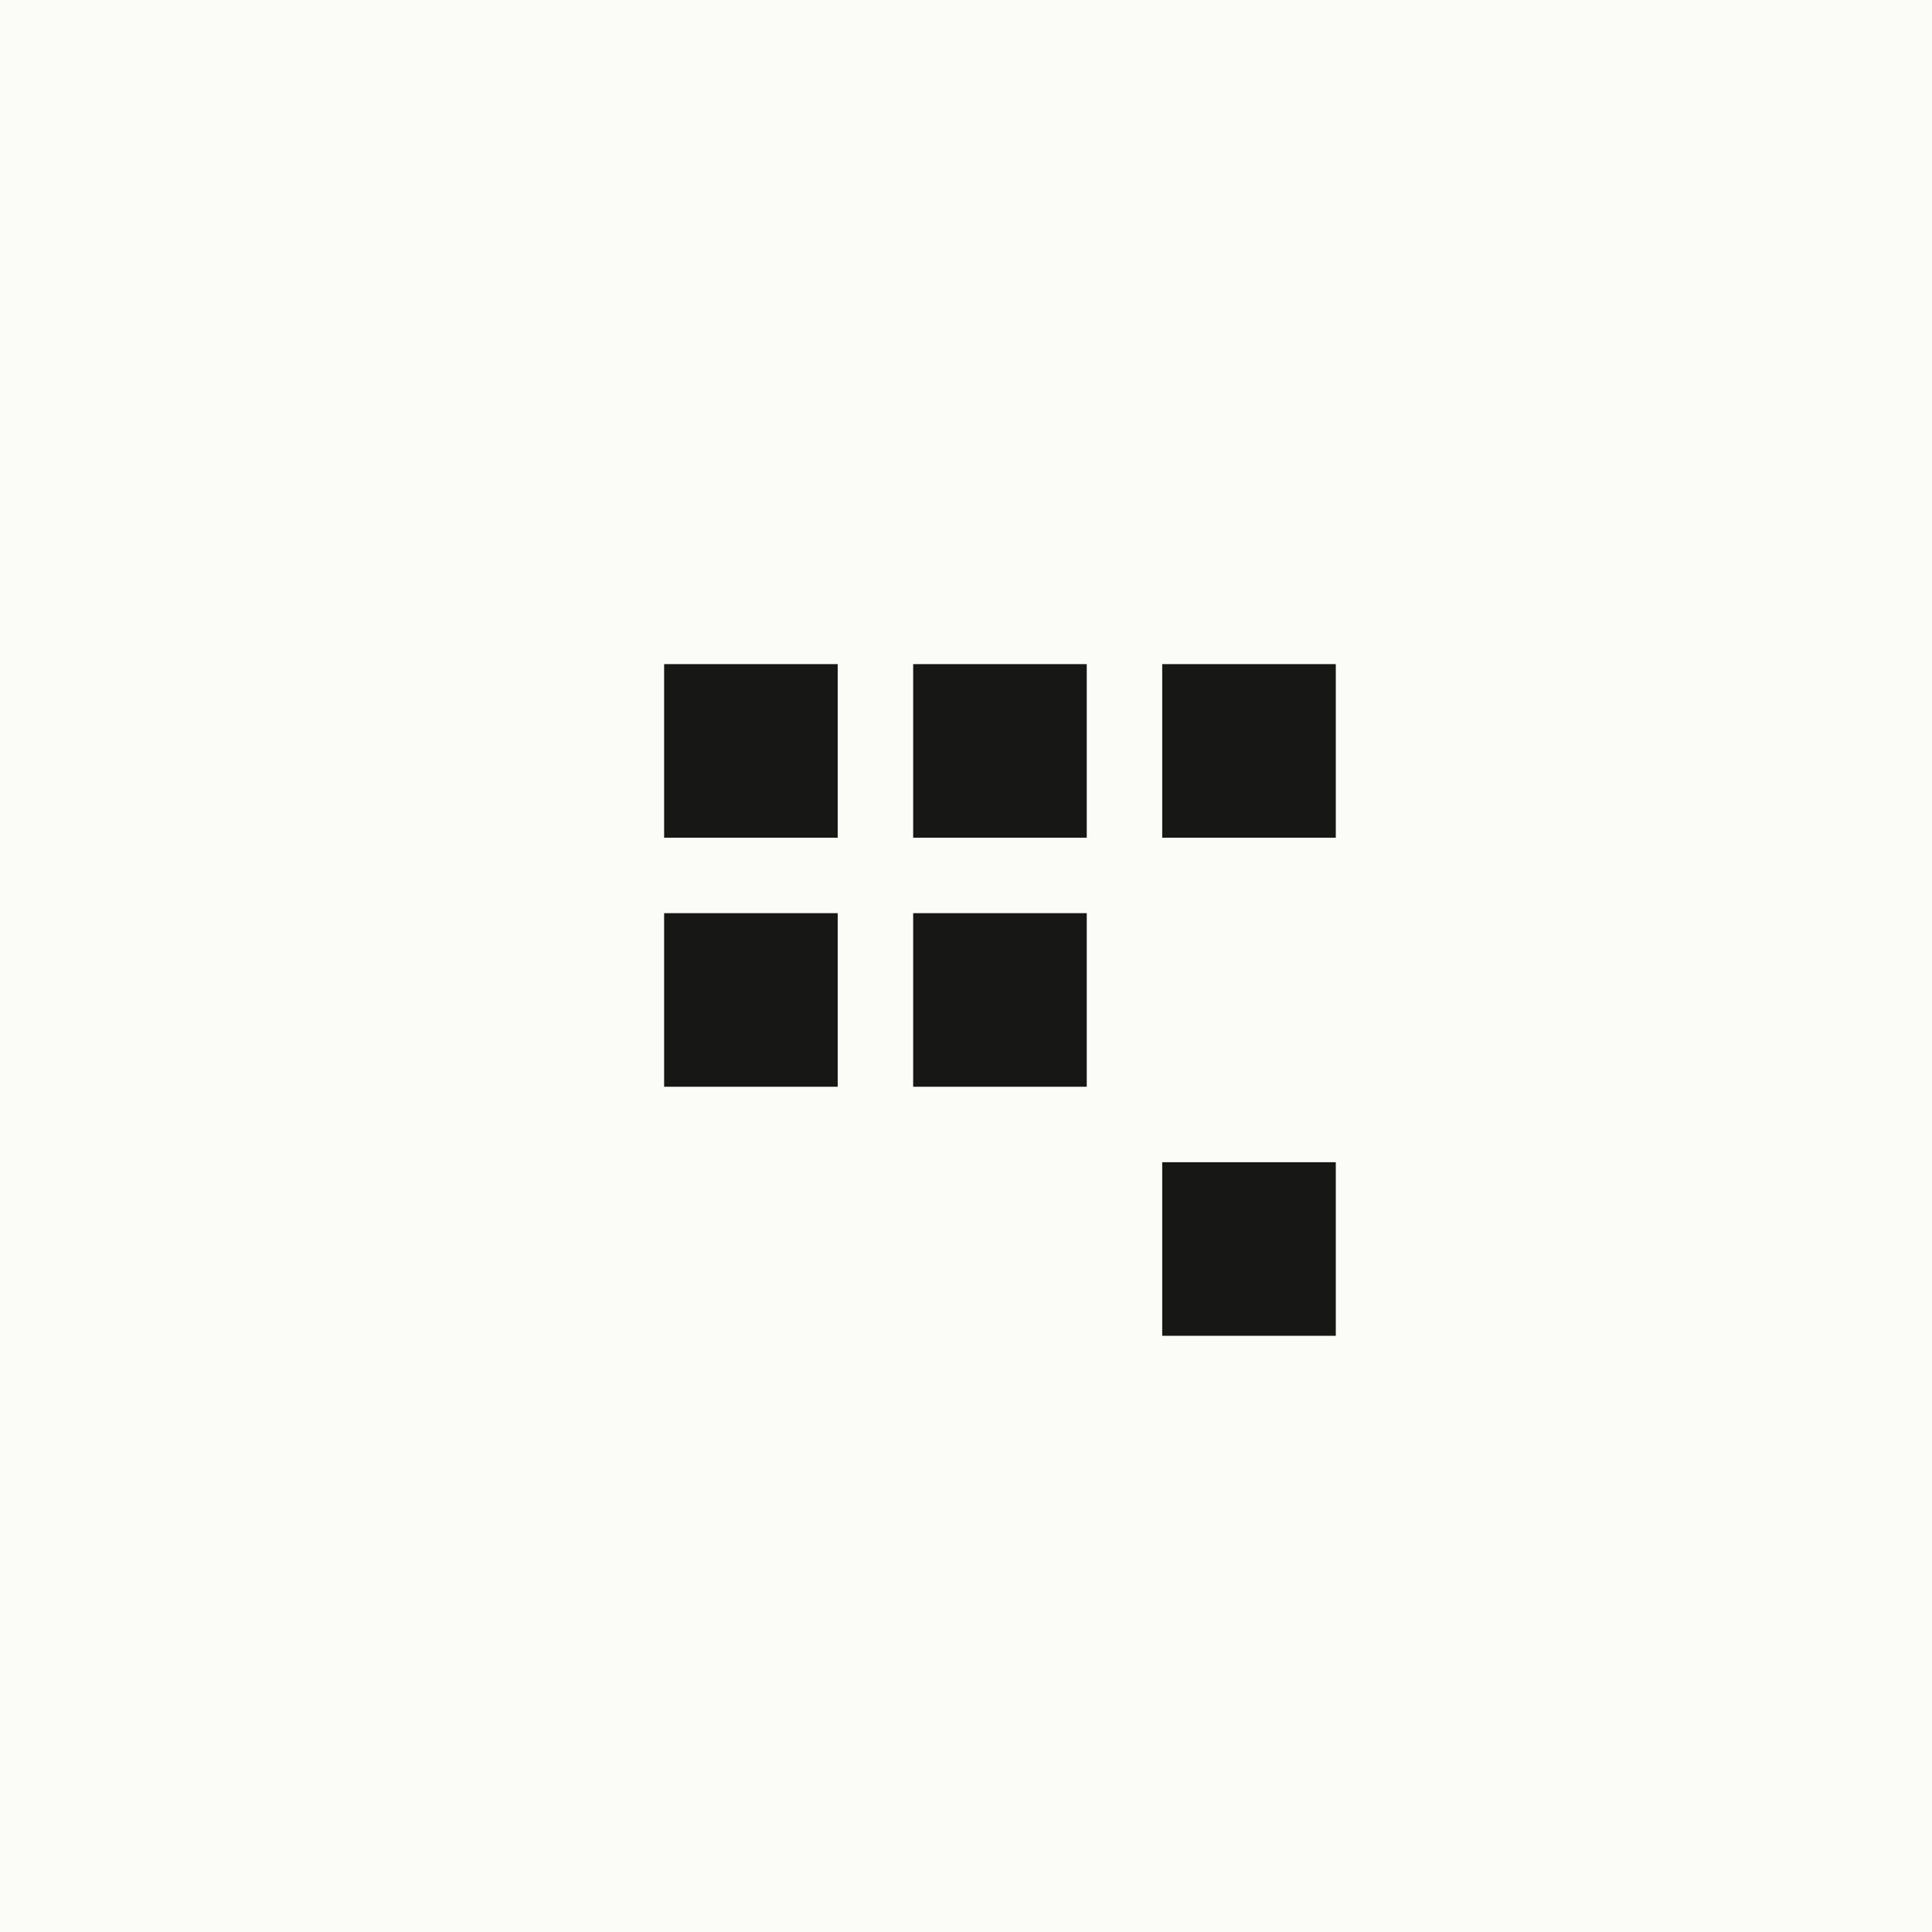
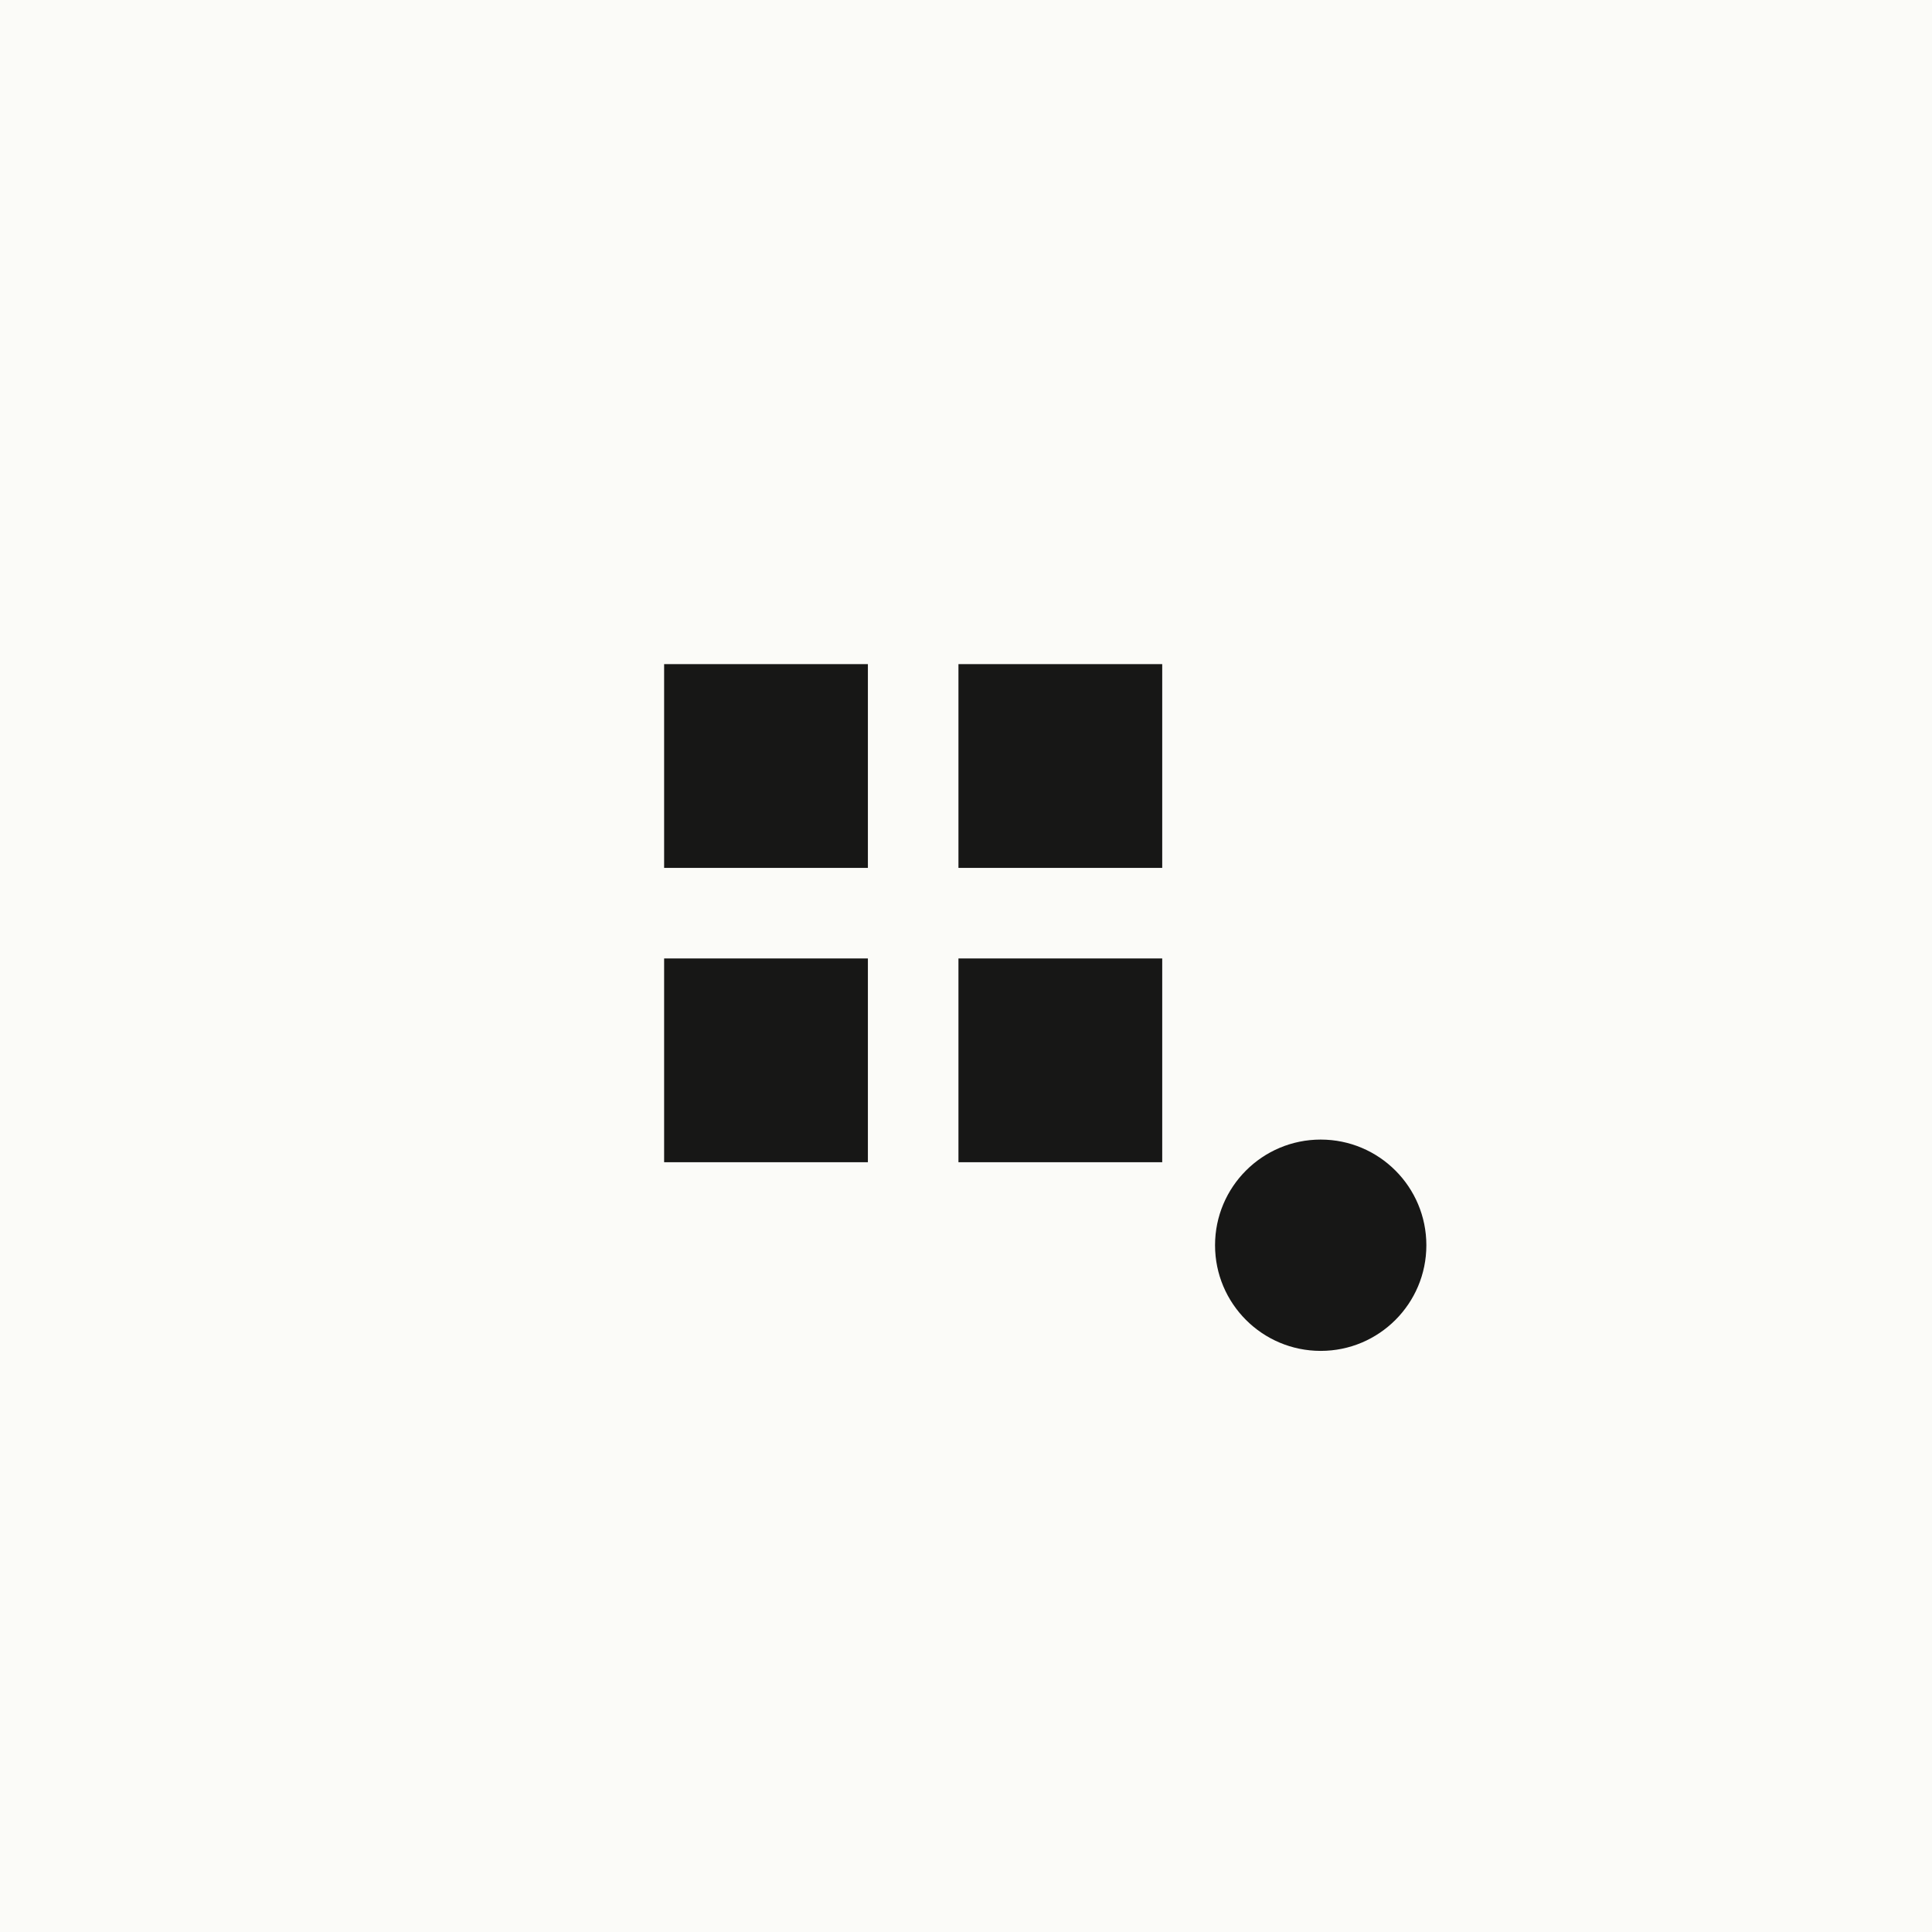
<svg xmlns="http://www.w3.org/2000/svg" width="512" height="512" viewBox="0 0 512 512">
  <rect width="512" height="512" fill="#fbfbf8" />
  <g fill="#171716">
-     <rect x="176" y="176" width="46" height="46" />
-     <rect x="242" y="176" width="46" height="46" />
-     <rect x="308" y="176" width="46" height="46" />
-     <rect x="176" y="242" width="46" height="46" />
-     <rect x="242" y="242" width="46" height="46" />
-     <rect x="308" y="308" width="46" height="46" />
+     <rect x="176" y="176" width="54" height="54" />
+     <rect x="254" y="176" width="54" height="54" />
+     <rect x="176" y="254" width="54" height="54" />
+     <rect x="254" y="254" width="54" height="54" />
+     <circle cx="350" cy="330" r="28" />
  </g>
</svg>
